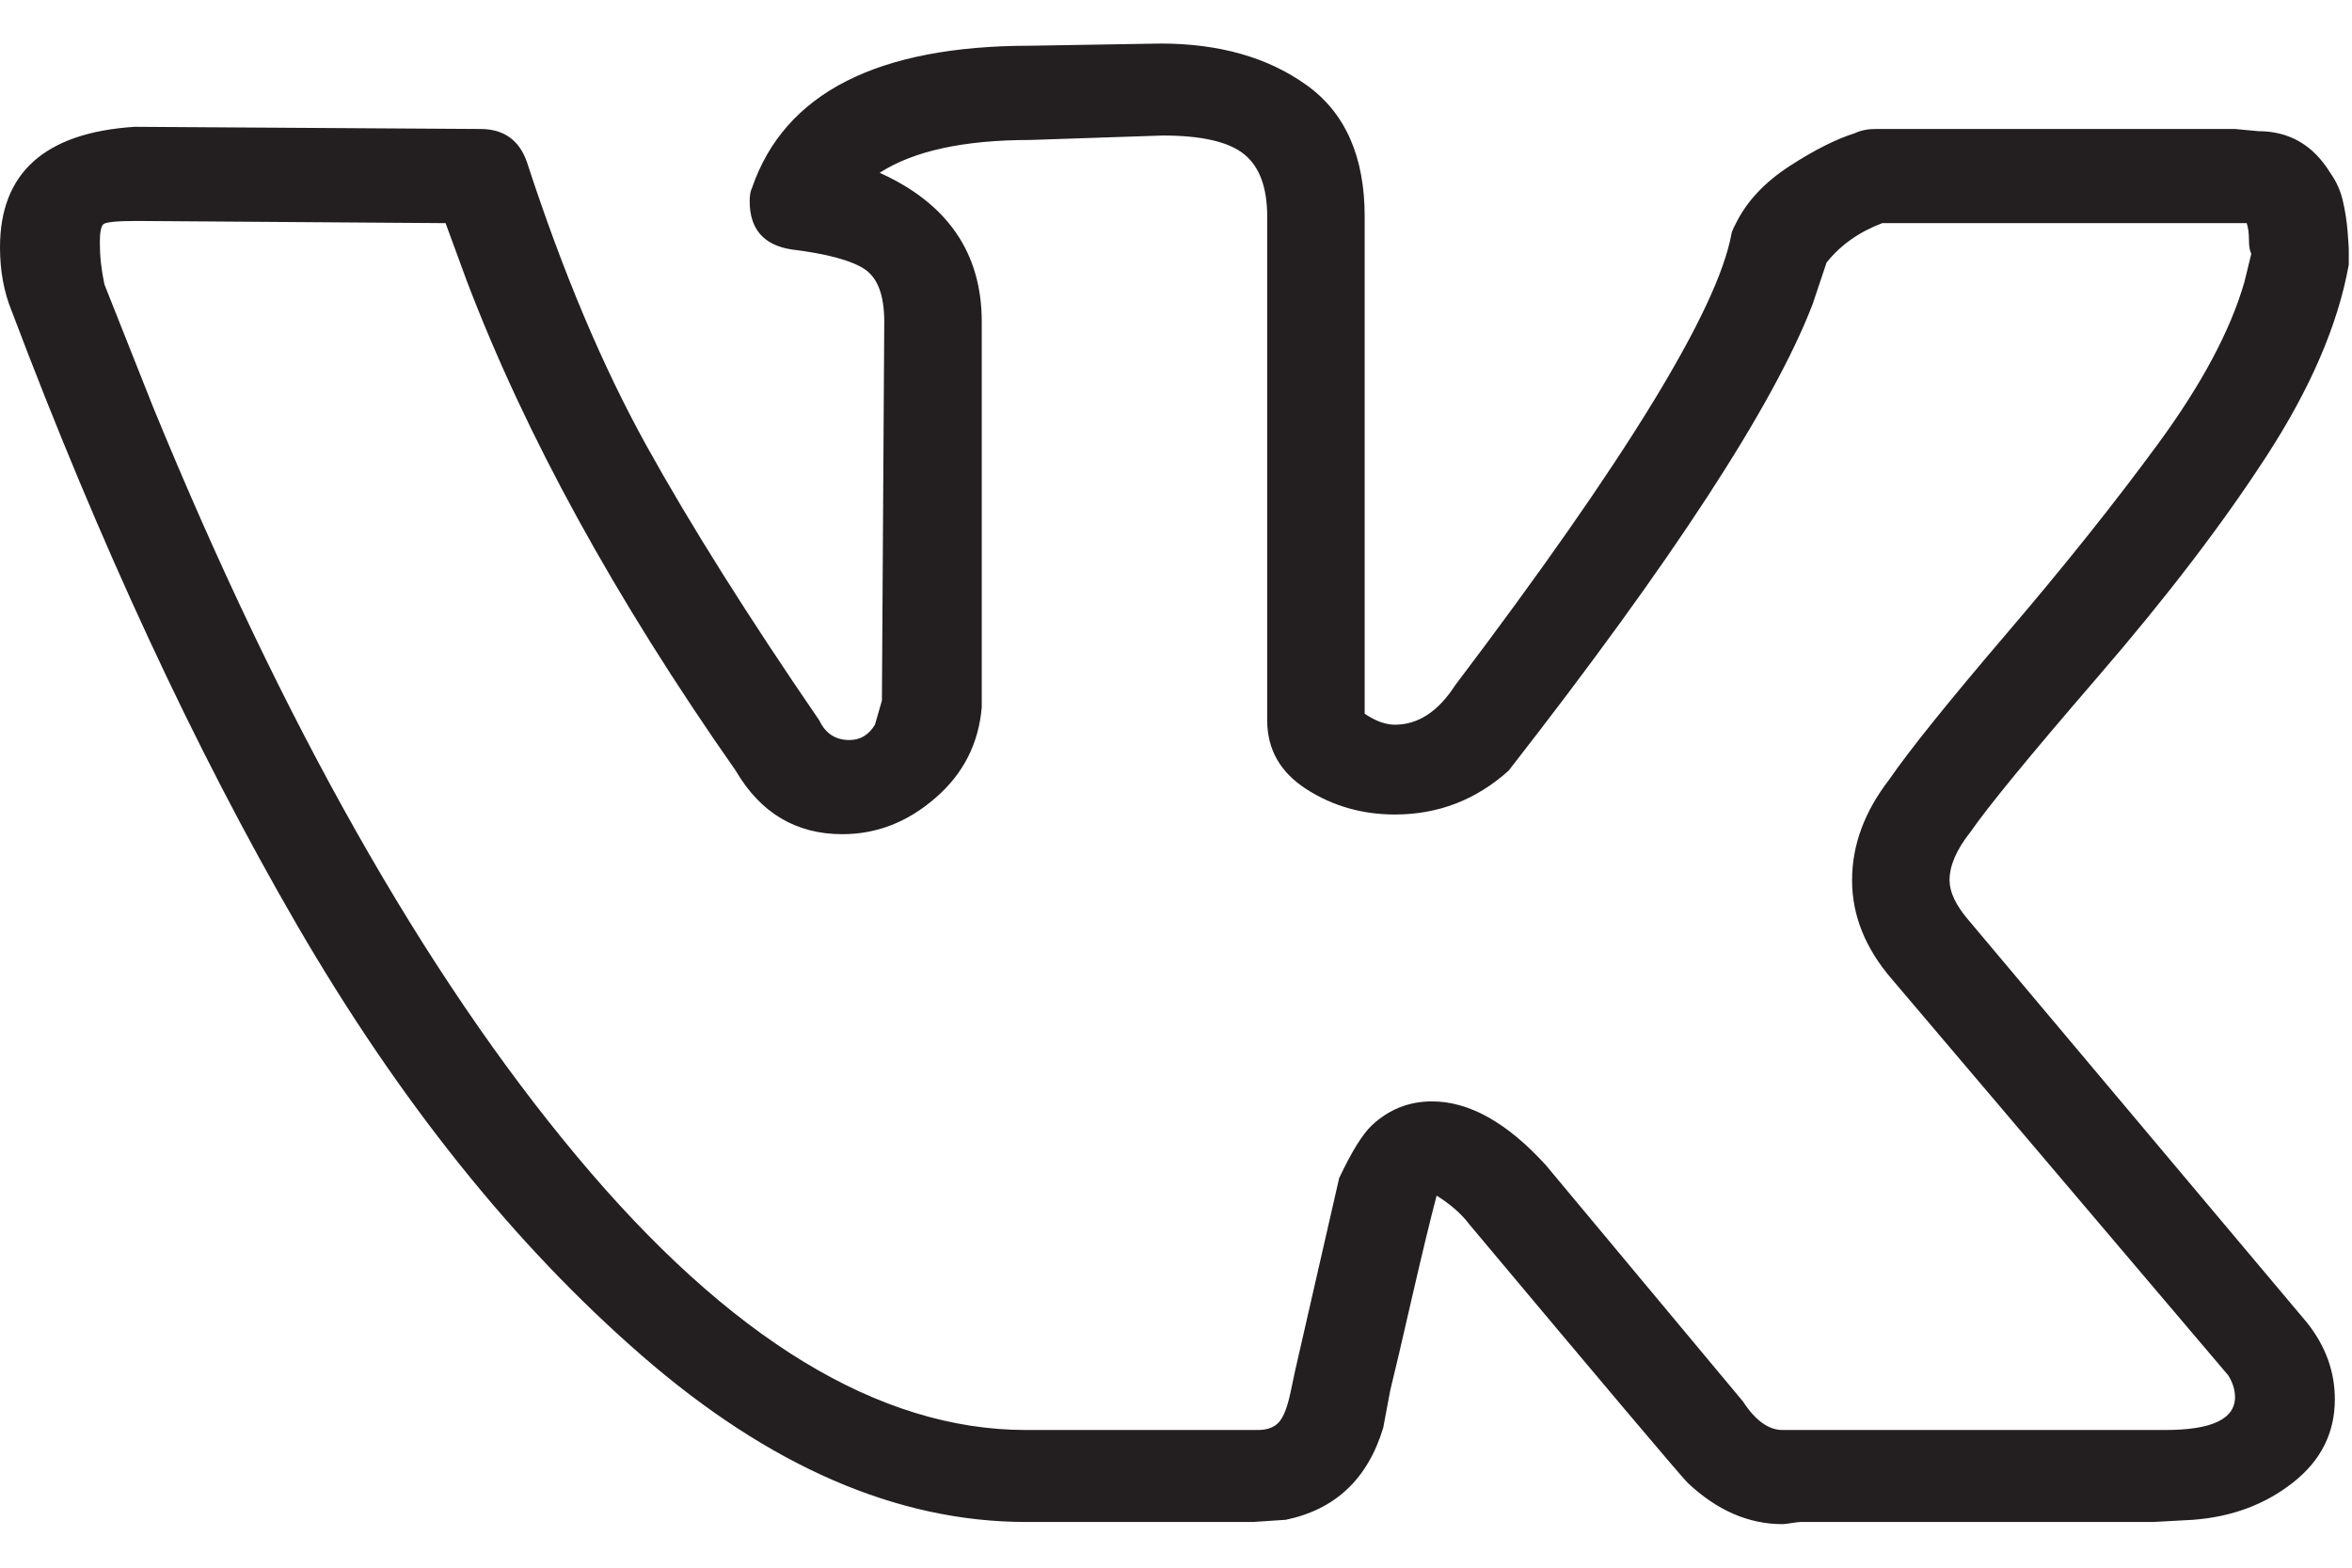
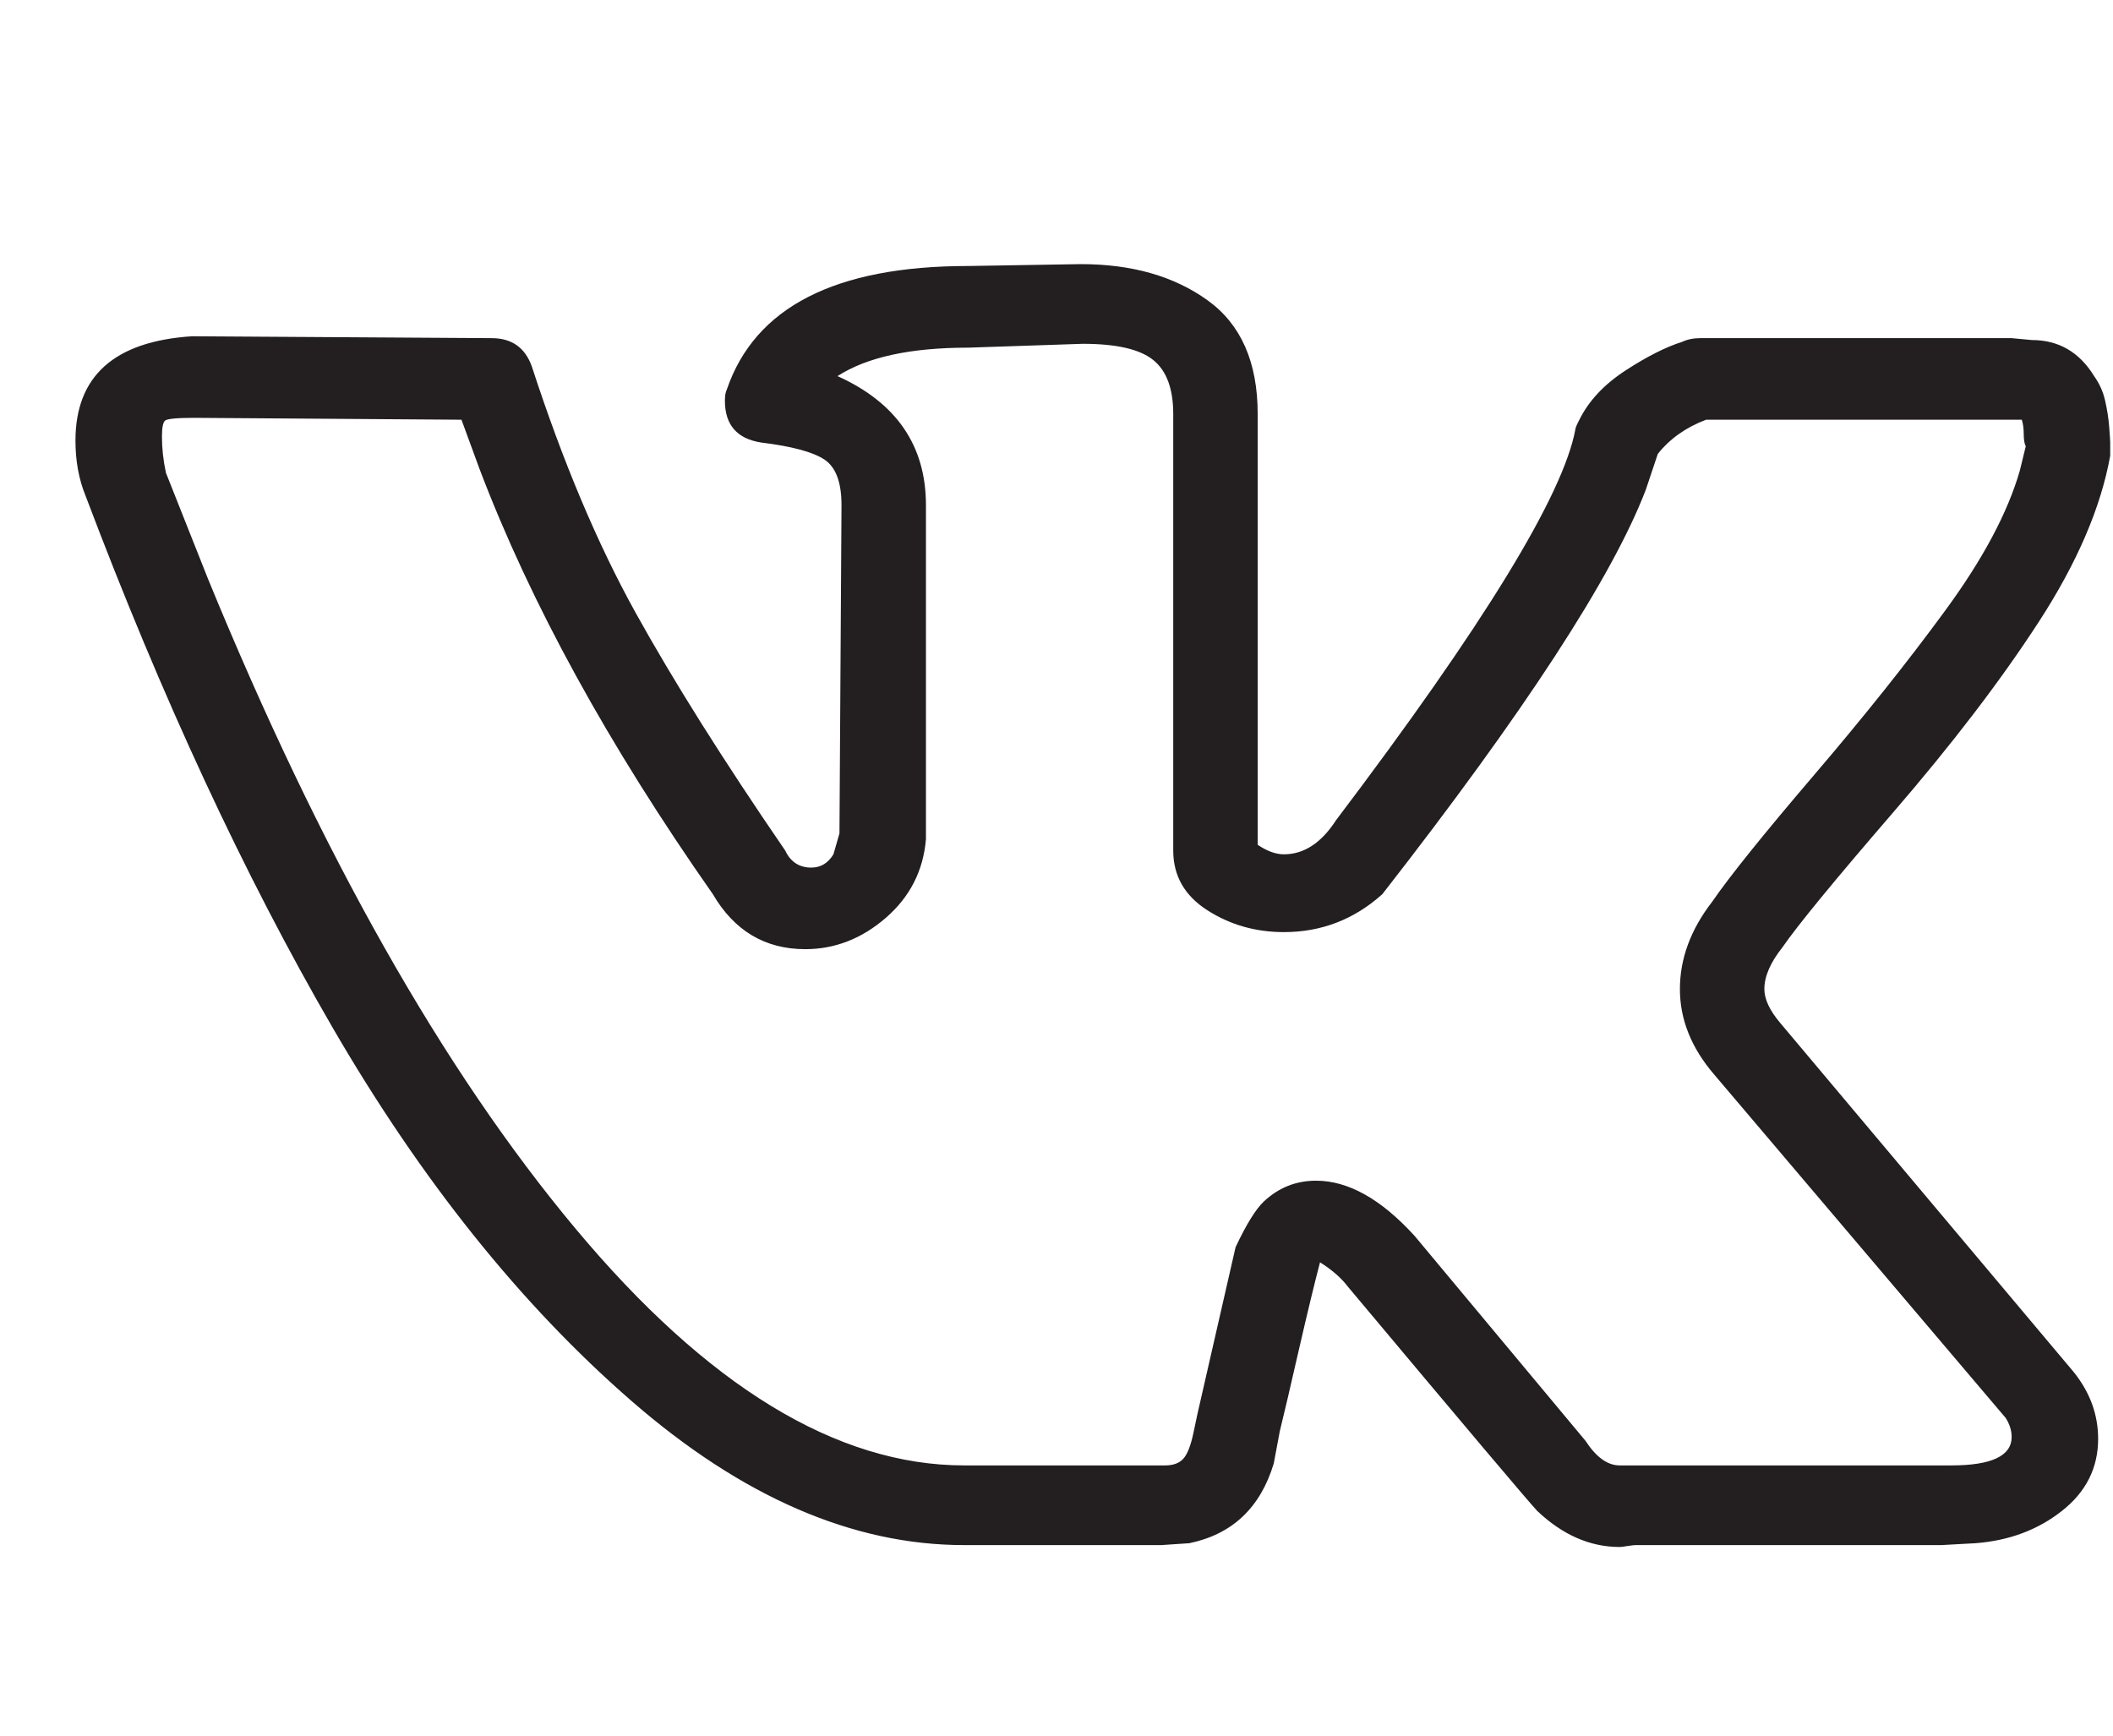
- <svg xmlns="http://www.w3.org/2000/svg" width="27" height="18" viewBox="0 0 27 18" fill="none">
-   <path d="M0 2.839C0 1.984 0.515 1.523 1.545 1.456L5.515 1.481C5.782 1.481 5.959 1.607 6.048 1.858C6.457 3.115 6.914 4.201 7.42 5.115C7.926 6.028 8.588 7.08 9.405 8.271C9.476 8.422 9.592 8.497 9.751 8.497C9.876 8.497 9.973 8.438 10.044 8.321L10.124 8.044L10.151 3.694C10.151 3.392 10.076 3.191 9.925 3.09C9.774 2.99 9.494 2.914 9.085 2.864C8.766 2.814 8.606 2.629 8.606 2.311C8.606 2.244 8.615 2.193 8.632 2.16C9.005 1.07 10.071 0.525 11.83 0.525L13.322 0.5C13.997 0.5 14.556 0.659 15 0.978C15.444 1.296 15.666 1.799 15.666 2.487V8.195C15.791 8.279 15.906 8.321 16.013 8.321C16.279 8.321 16.51 8.17 16.705 7.868C18.659 5.286 19.716 3.56 19.876 2.688C19.876 2.671 19.894 2.629 19.929 2.562C20.053 2.311 20.258 2.093 20.542 1.908C20.826 1.724 21.075 1.598 21.288 1.531C21.359 1.498 21.439 1.481 21.528 1.481H25.657L25.924 1.506C26.279 1.506 26.554 1.665 26.75 1.984C26.821 2.084 26.87 2.193 26.896 2.311C26.923 2.428 26.941 2.545 26.95 2.663C26.959 2.78 26.963 2.847 26.963 2.864V3.04C26.839 3.727 26.523 4.461 26.017 5.24C25.511 6.02 24.867 6.862 24.085 7.768C23.304 8.673 22.816 9.268 22.62 9.553C22.46 9.754 22.38 9.939 22.38 10.107C22.38 10.241 22.451 10.392 22.593 10.559L26.483 15.186C26.697 15.455 26.803 15.748 26.803 16.067C26.803 16.452 26.643 16.771 26.323 17.022C26.004 17.274 25.622 17.416 25.178 17.45L24.725 17.475H20.675C20.657 17.475 20.622 17.479 20.569 17.487C20.515 17.496 20.48 17.5 20.462 17.5C20.071 17.5 19.707 17.341 19.37 17.022C19.245 16.888 18.41 15.899 16.865 14.055C16.776 13.937 16.652 13.828 16.492 13.728C16.421 13.996 16.328 14.382 16.212 14.885C16.097 15.388 16.013 15.748 15.959 15.966L15.879 16.393C15.702 16.98 15.329 17.332 14.76 17.45L14.387 17.475H11.776C10.302 17.475 8.832 16.838 7.367 15.564C5.901 14.289 4.583 12.642 3.41 10.622C2.238 8.602 1.146 6.25 0.133 3.568C0.044 3.35 0 3.107 0 2.839ZM16.013 9.352C15.64 9.352 15.302 9.256 15 9.063C14.698 8.87 14.547 8.606 14.547 8.271V2.487C14.547 2.151 14.458 1.912 14.281 1.77C14.103 1.627 13.792 1.556 13.348 1.556L11.83 1.607C11.066 1.607 10.489 1.732 10.098 1.984C10.879 2.336 11.27 2.906 11.27 3.694V8.12C11.235 8.539 11.057 8.887 10.737 9.163C10.418 9.44 10.062 9.578 9.671 9.578C9.139 9.578 8.73 9.335 8.446 8.849C7.06 6.871 6.03 4.993 5.355 3.216L5.115 2.562L1.572 2.537C1.341 2.537 1.212 2.55 1.186 2.575C1.159 2.6 1.146 2.671 1.146 2.788C1.146 2.939 1.163 3.099 1.199 3.266L1.758 4.675C3.25 8.313 4.871 11.18 6.621 13.275C8.37 15.371 10.089 16.419 11.776 16.419H14.441C14.547 16.419 14.627 16.389 14.68 16.331C14.734 16.272 14.778 16.159 14.814 15.991L14.867 15.74L15.373 13.527C15.515 13.225 15.64 13.024 15.746 12.923C15.941 12.739 16.172 12.646 16.439 12.646C16.865 12.646 17.3 12.889 17.744 13.376L20.009 16.092C20.151 16.31 20.302 16.419 20.462 16.419H24.858C25.391 16.419 25.657 16.293 25.657 16.041C25.657 15.958 25.631 15.874 25.578 15.79L21.714 11.238C21.412 10.886 21.261 10.509 21.261 10.107C21.261 9.704 21.403 9.319 21.688 8.95C21.919 8.614 22.367 8.057 23.033 7.277C23.699 6.498 24.281 5.768 24.778 5.09C25.276 4.41 25.604 3.794 25.764 3.241L25.844 2.914C25.826 2.881 25.817 2.826 25.817 2.751C25.817 2.675 25.808 2.612 25.791 2.562H21.608C21.341 2.663 21.128 2.814 20.968 3.015L20.808 3.493C20.364 4.649 19.201 6.435 17.318 8.849C16.945 9.184 16.51 9.352 16.013 9.352Z" fill="#231F20" />
+ <svg xmlns="http://www.w3.org/2000/svg" width="28" height="23" viewBox="0 0 28 23" fill="none">
+   <path d="M1 5.839C1 4.984 1.515 4.523 2.545 4.456L6.515 4.481C6.782 4.481 6.959 4.607 7.048 4.858C7.457 6.115 7.914 7.201 8.42 8.115C8.926 9.028 9.588 10.08 10.405 11.271C10.476 11.422 10.592 11.497 10.751 11.497C10.876 11.497 10.973 11.438 11.044 11.321L11.124 11.044L11.151 6.694C11.151 6.392 11.076 6.191 10.925 6.09C10.774 5.99 10.494 5.914 10.085 5.864C9.766 5.814 9.606 5.629 9.606 5.311C9.606 5.244 9.615 5.193 9.632 5.16C10.005 4.07 11.071 3.525 12.83 3.525L14.322 3.5C14.997 3.5 15.556 3.659 16 3.978C16.444 4.296 16.666 4.799 16.666 5.487V11.195C16.791 11.279 16.906 11.321 17.013 11.321C17.279 11.321 17.51 11.17 17.705 10.868C19.659 8.286 20.716 6.56 20.876 5.688C20.876 5.671 20.894 5.629 20.929 5.562C21.053 5.311 21.258 5.093 21.542 4.908C21.826 4.724 22.075 4.598 22.288 4.531C22.359 4.498 22.439 4.481 22.528 4.481H26.657L26.924 4.506C27.279 4.506 27.554 4.665 27.75 4.984C27.821 5.084 27.87 5.193 27.896 5.311C27.923 5.428 27.941 5.545 27.95 5.663C27.959 5.78 27.963 5.847 27.963 5.864V6.04C27.839 6.727 27.523 7.461 27.017 8.24C26.511 9.02 25.867 9.862 25.085 10.768C24.304 11.673 23.816 12.268 23.62 12.553C23.46 12.754 23.38 12.939 23.38 13.107C23.38 13.241 23.451 13.392 23.593 13.559L27.483 18.186C27.697 18.455 27.803 18.748 27.803 19.067C27.803 19.452 27.643 19.771 27.323 20.022C27.004 20.274 26.622 20.416 26.178 20.45L25.725 20.475H21.675C21.657 20.475 21.622 20.479 21.569 20.487C21.515 20.496 21.48 20.5 21.462 20.5C21.071 20.5 20.707 20.341 20.37 20.022C20.245 19.888 19.41 18.899 17.865 17.055C17.776 16.937 17.652 16.828 17.492 16.728C17.421 16.996 17.328 17.382 17.212 17.885C17.097 18.388 17.013 18.748 16.959 18.966L16.879 19.393C16.702 19.98 16.329 20.332 15.76 20.45L15.387 20.475H12.776C11.302 20.475 9.832 19.838 8.367 18.564C6.901 17.289 5.583 15.642 4.41 13.622C3.238 11.602 2.146 9.25 1.133 6.568C1.044 6.35 1 6.107 1 5.839ZM17.013 12.352C16.64 12.352 16.302 12.256 16 12.063C15.698 11.87 15.547 11.606 15.547 11.271V5.487C15.547 5.151 15.458 4.912 15.281 4.77C15.103 4.627 14.792 4.556 14.348 4.556L12.83 4.607C12.066 4.607 11.489 4.732 11.098 4.984C11.879 5.336 12.27 5.906 12.27 6.694V11.12C12.235 11.539 12.057 11.887 11.737 12.164C11.418 12.44 11.062 12.578 10.671 12.578C10.139 12.578 9.73 12.335 9.446 11.849C8.06 9.871 7.03 7.993 6.355 6.216L6.115 5.562L2.572 5.537C2.341 5.537 2.212 5.55 2.186 5.575C2.159 5.6 2.146 5.671 2.146 5.788C2.146 5.939 2.163 6.099 2.199 6.266L2.758 7.675C4.25 11.313 5.871 14.18 7.621 16.275C9.37 18.371 11.089 19.419 12.776 19.419H15.441C15.547 19.419 15.627 19.389 15.68 19.331C15.734 19.272 15.778 19.159 15.814 18.991L15.867 18.74L16.373 16.527C16.515 16.225 16.64 16.024 16.746 15.923C16.942 15.739 17.172 15.646 17.439 15.646C17.865 15.646 18.3 15.889 18.744 16.376L21.009 19.092C21.151 19.31 21.302 19.419 21.462 19.419H25.858C26.391 19.419 26.657 19.293 26.657 19.041C26.657 18.958 26.631 18.874 26.578 18.79L22.714 14.238C22.412 13.886 22.261 13.509 22.261 13.107C22.261 12.704 22.403 12.319 22.688 11.95C22.919 11.614 23.367 11.057 24.033 10.277C24.699 9.498 25.281 8.768 25.778 8.089C26.276 7.41 26.604 6.794 26.764 6.241L26.844 5.914C26.826 5.881 26.817 5.826 26.817 5.751C26.817 5.675 26.808 5.612 26.791 5.562H22.608C22.341 5.663 22.128 5.814 21.968 6.015L21.808 6.493C21.364 7.649 20.201 9.435 18.318 11.849C17.945 12.184 17.51 12.352 17.013 12.352Z" fill="#231F20" />
</svg>
